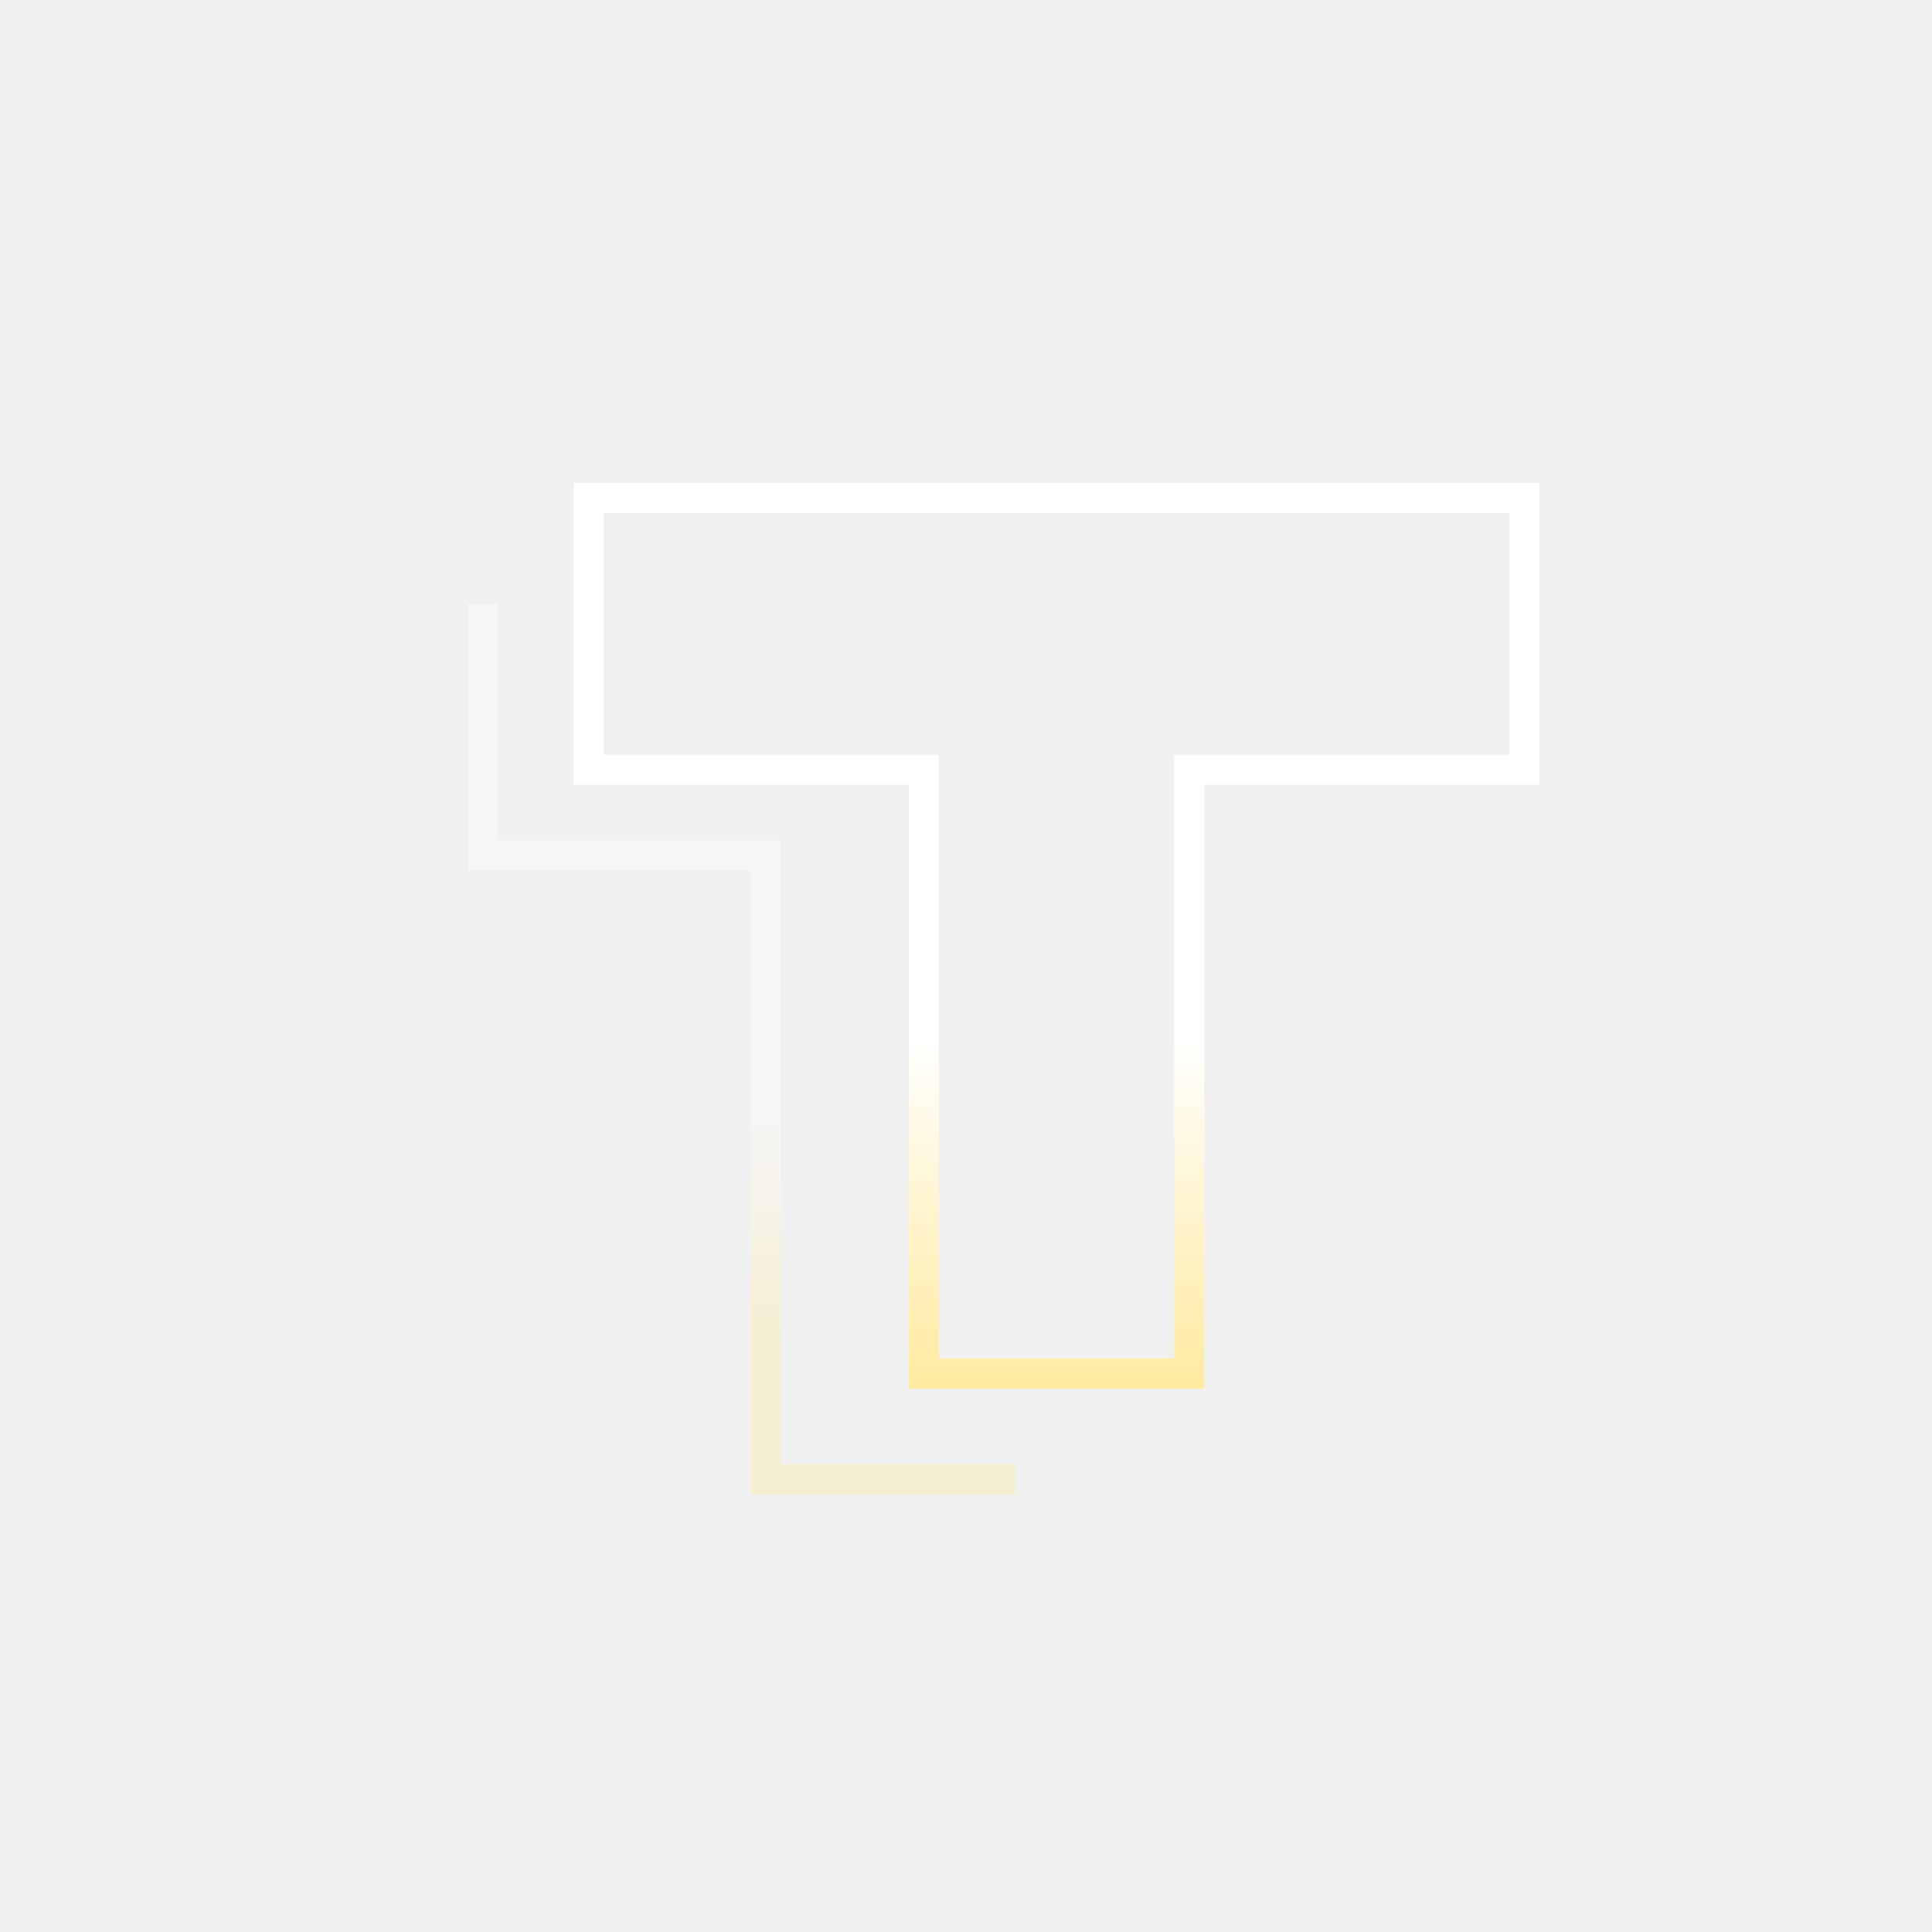
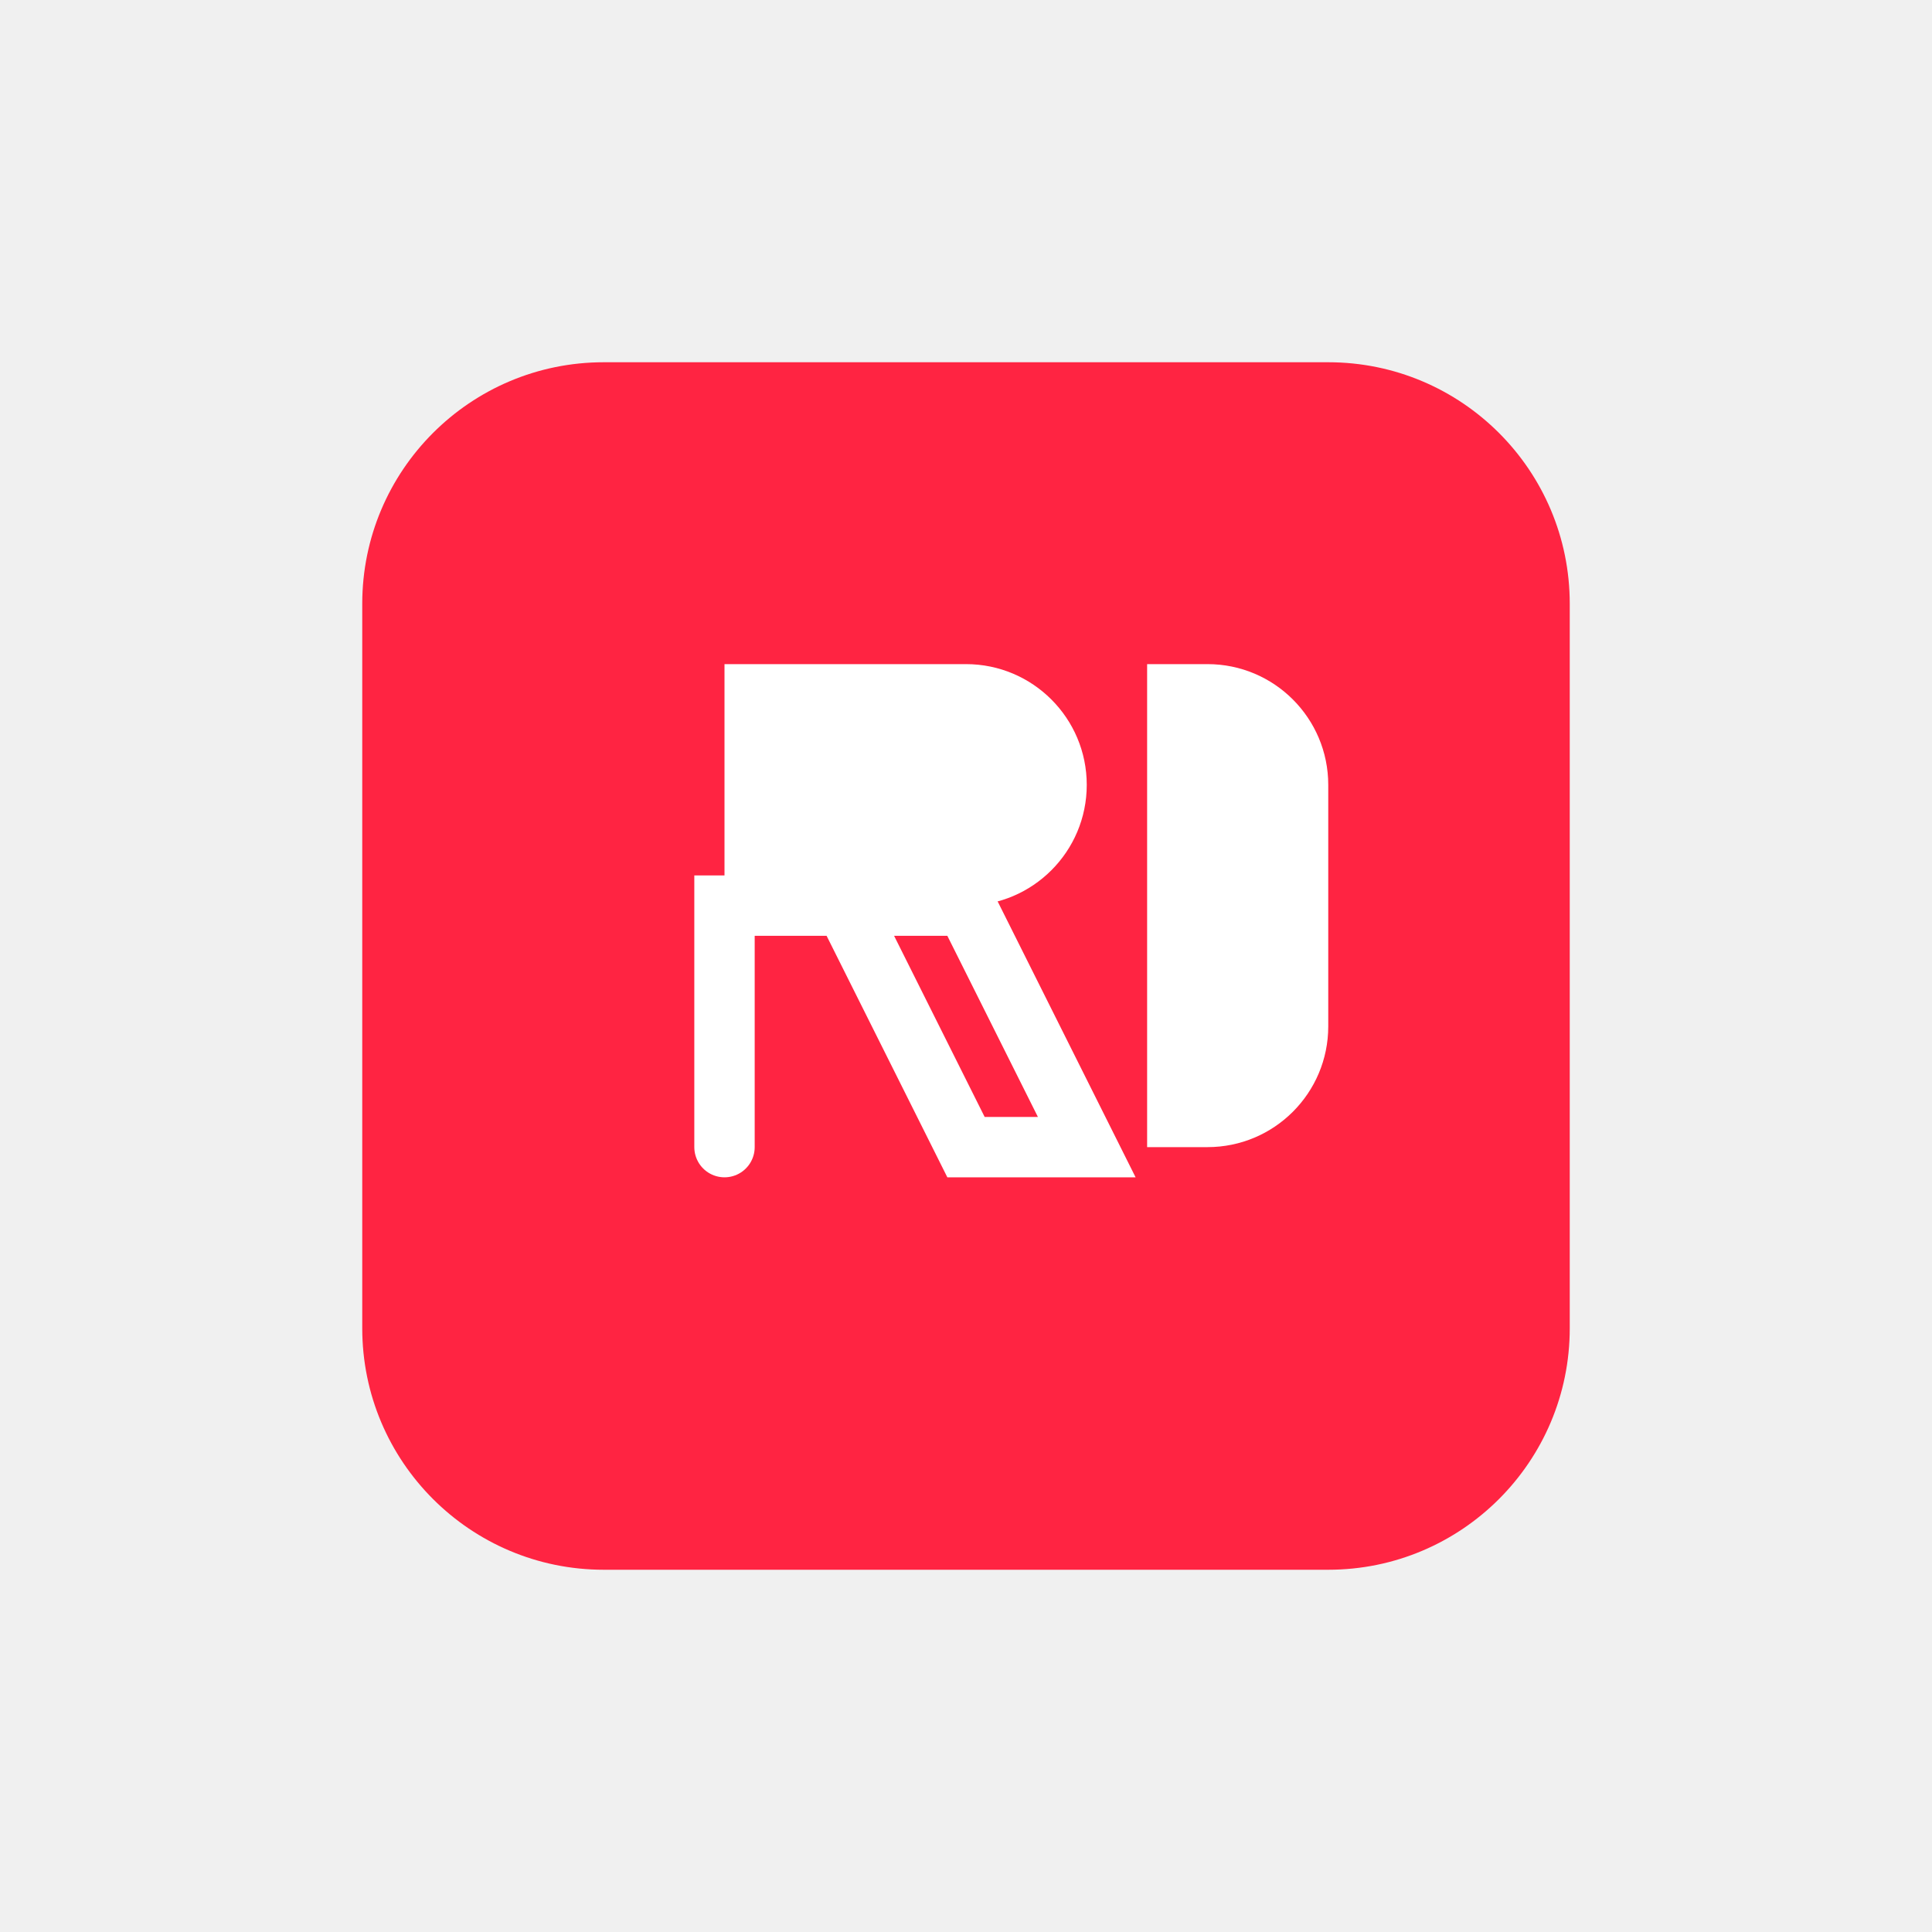
<svg xmlns="http://www.w3.org/2000/svg" width="64" height="64" viewBox="0 0 64 64" fill="none">
-   <g id="Group 238179">
-     <g id="Group 238178">
-       <path id="Union" d="M16 20V28.333H25.367V49H27.854H33.633" stroke="url(#paint0_linear_4962_18104)" stroke-opacity="0.4" />
-       <path id="Union_2" d="M30.102 25.5H19.5V16.5H22.122H23.683H25.244H50.5V24.684V25.5H39.898H39.398V26V45.5H33.829H30.602V26V25.5H30.102Z" stroke="url(#paint1_linear_4962_18104)" />
-     </g>
-   </g>
-   <defs>
-     <linearGradient id="paint0_linear_4962_18104" x1="29.5" y1="20" x2="29.5" y2="45" gradientUnits="userSpaceOnUse">
-       <stop offset="0.674" stop-color="white" />
-       <stop offset="1" stop-color="#FFEA9F" />
-     </linearGradient>
-     <linearGradient id="paint1_linear_4962_18104" x1="36.171" y1="46" x2="36.171" y2="16" gradientUnits="userSpaceOnUse">
-       <stop stop-color="#FFEA9F" />
-       <stop offset="0.389" stop-color="white" />
-     </linearGradient>
-   </defs>
+   <rect x="12" y="12" width="40" height="40" rx="8" fill="#FF2442" />
+   <path d="M24 22H32C34.209 22 36 23.791 36 26V26C36 28.209 34.209 30 32 30H24V22Z" fill="white" />
+   <path d="M24 30H32L36 38H32L28 30H24V38" stroke="white" stroke-width="2" stroke-linecap="round" />
+   <path d="M38 22H40C42.209 22 44 23.791 44 26V34C44 36.209 42.209 38 40 38H38V22Z" fill="white" />
</svg>
